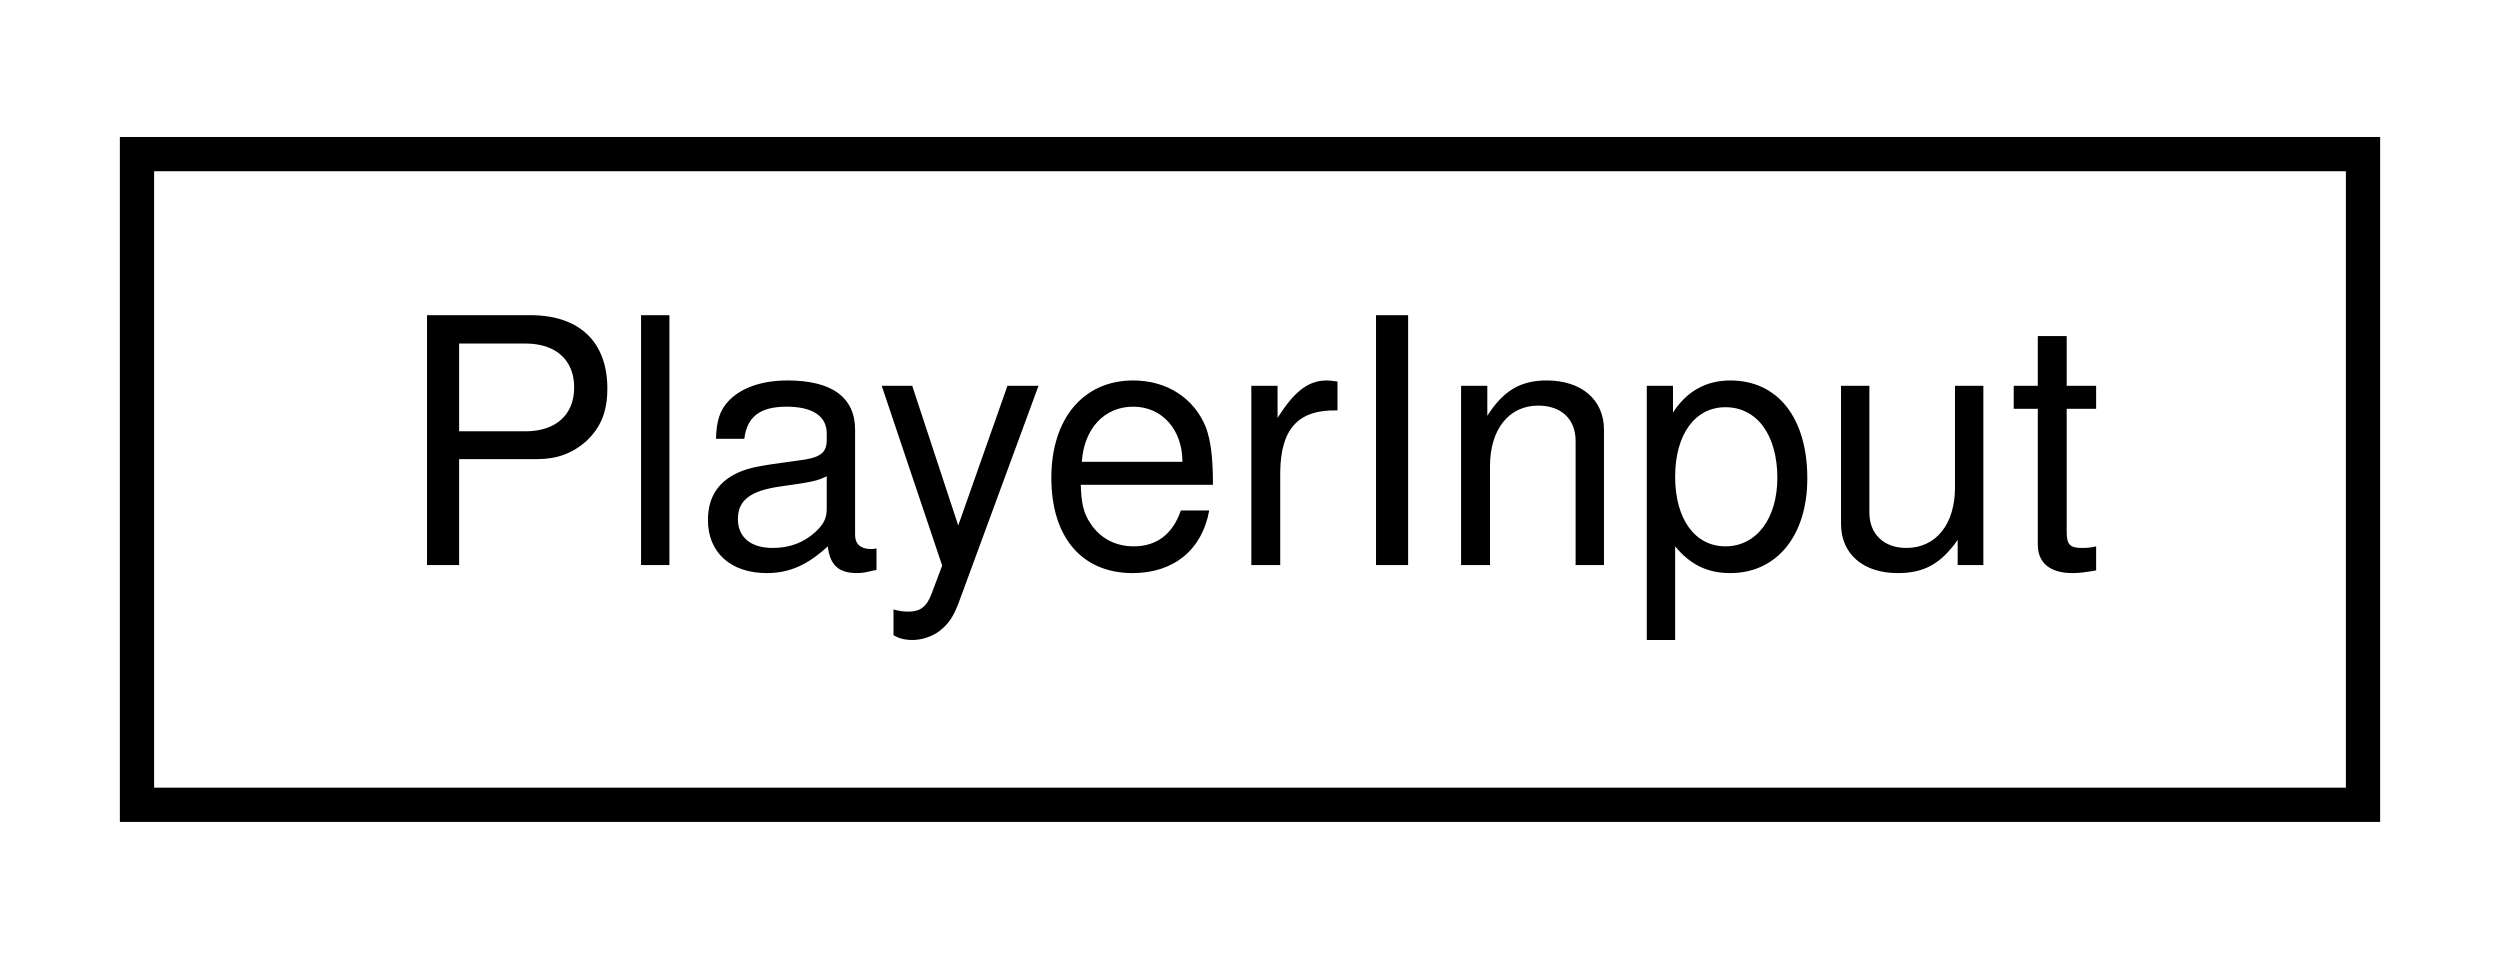
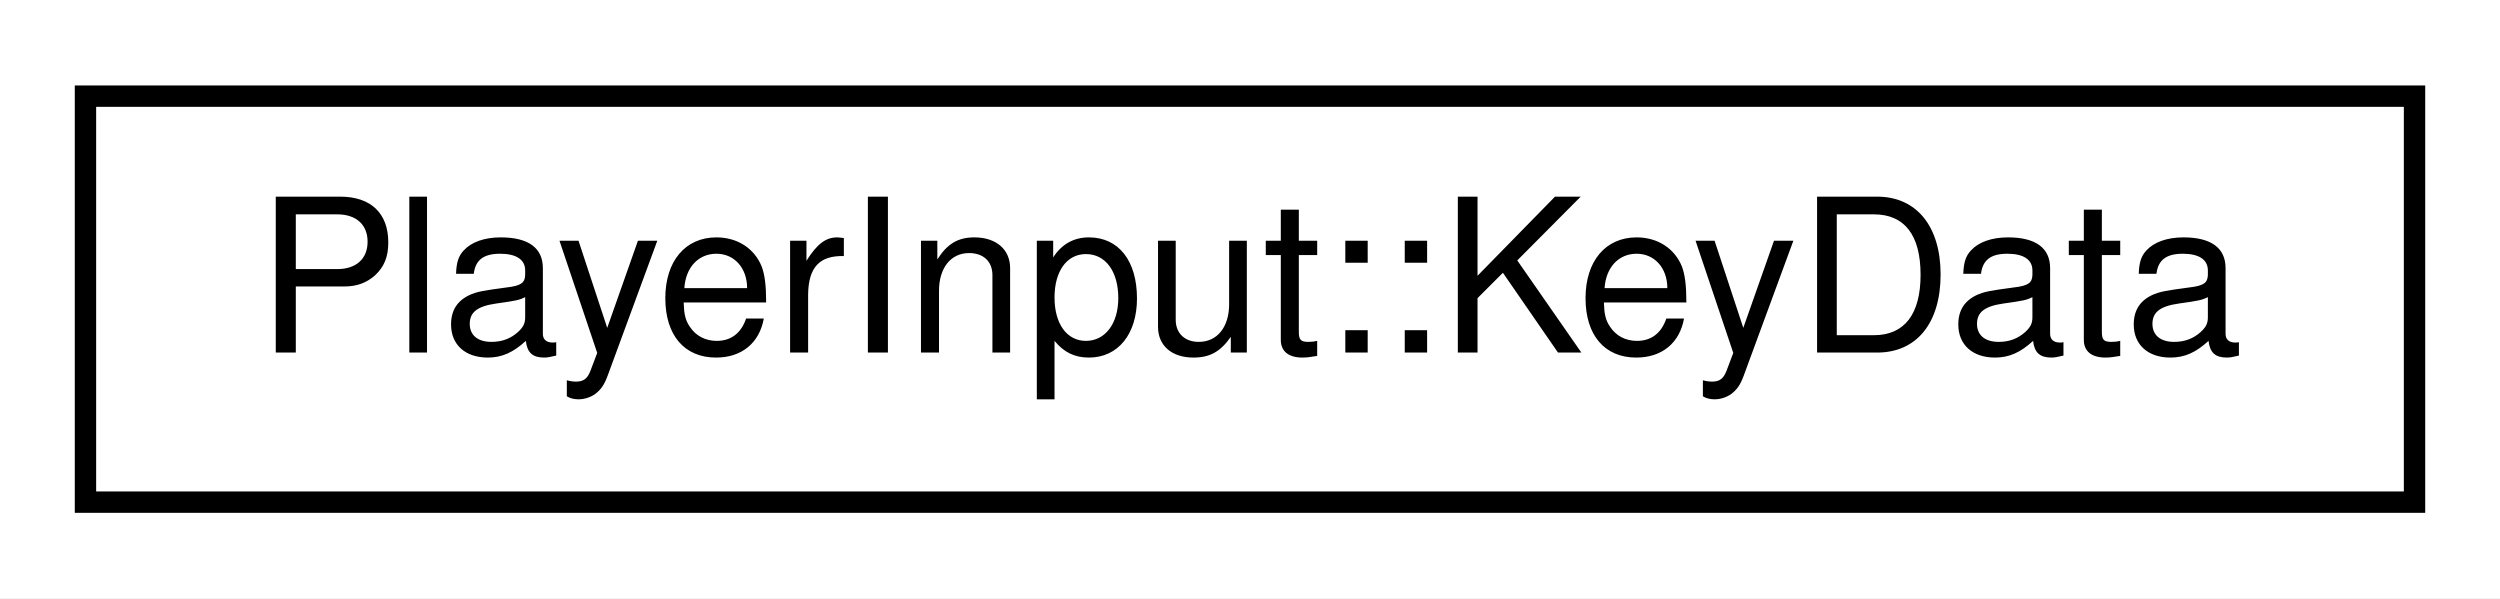
- <svg xmlns="http://www.w3.org/2000/svg" xmlns:xlink="http://www.w3.org/1999/xlink" width="73pt" height="28pt" viewBox="0.00 0.00 73.00 28.00">
+ <svg xmlns="http://www.w3.org/2000/svg" xmlns:xlink="http://www.w3.org/1999/xlink" width="117pt" height="28pt" viewBox="0.00 0.00 117.00 28.00">
  <g id="graph0" class="graph" transform="scale(1 1) rotate(0) translate(4 24)">
-     <polygon fill="white" stroke="transparent" points="-4,4 -4,-24 69,-24 69,4 -4,4" />
+     <polygon fill="white" stroke="transparent" points="-4,4 -4,-24 113,-24 113,4 -4,4" />
    <g id="node1" class="node">
      <g id="a_node1">
-         <a xlink:href="class_player_input.html" target="_top" xlink:title=" ">
-           <polygon fill="white" stroke="black" points="0,-0.5 0,-19.5 65,-19.5 65,-0.5 0,-0.5" />
-           <text text-anchor="middle" x="32.5" y="-7.5" font-family="Helvetica,sans-Serif" font-size="10.00">PlayerInput</text>
+         <a xlink:href="struct_player_input_1_1_key_data.html" target="_top" xlink:title=" ">
+           <polygon fill="white" stroke="black" points="0,-0.5 0,-19.5 109,-19.5 109,-0.5 0,-0.5" />
+           <text text-anchor="middle" x="54.5" y="-7.5" font-family="Helvetica,sans-Serif" font-size="10.00">PlayerInput::KeyData</text>
        </a>
      </g>
    </g>
  </g>
</svg>
